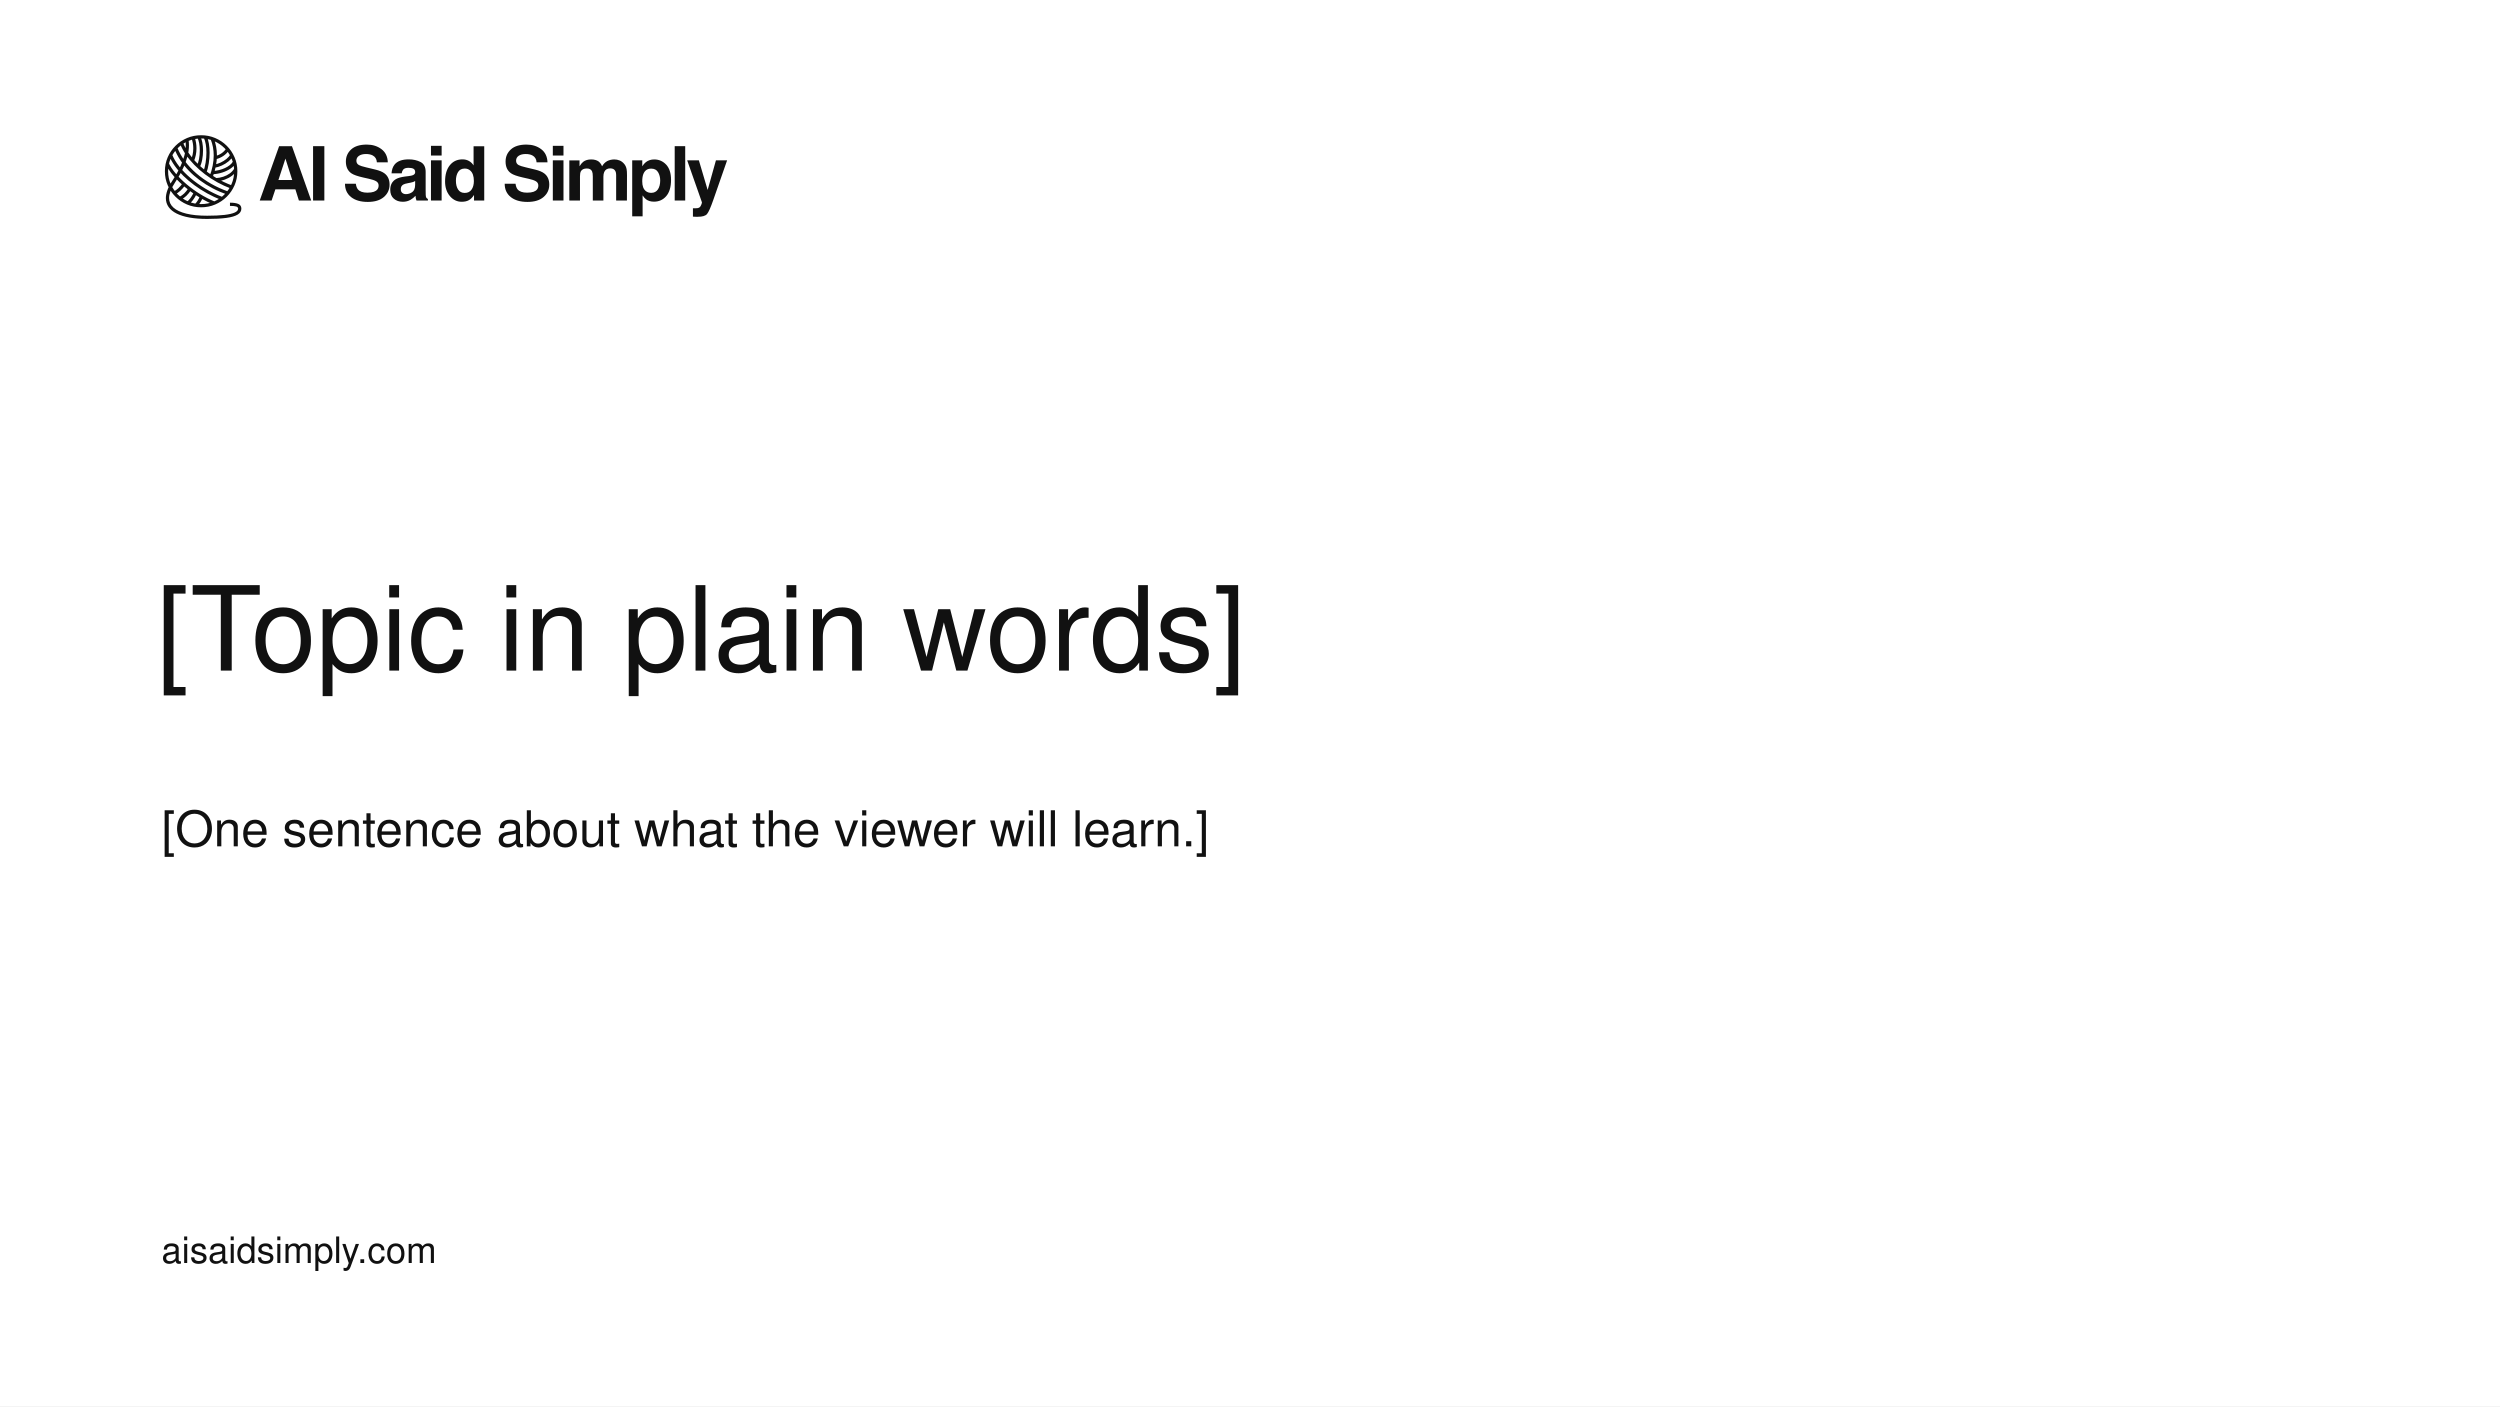
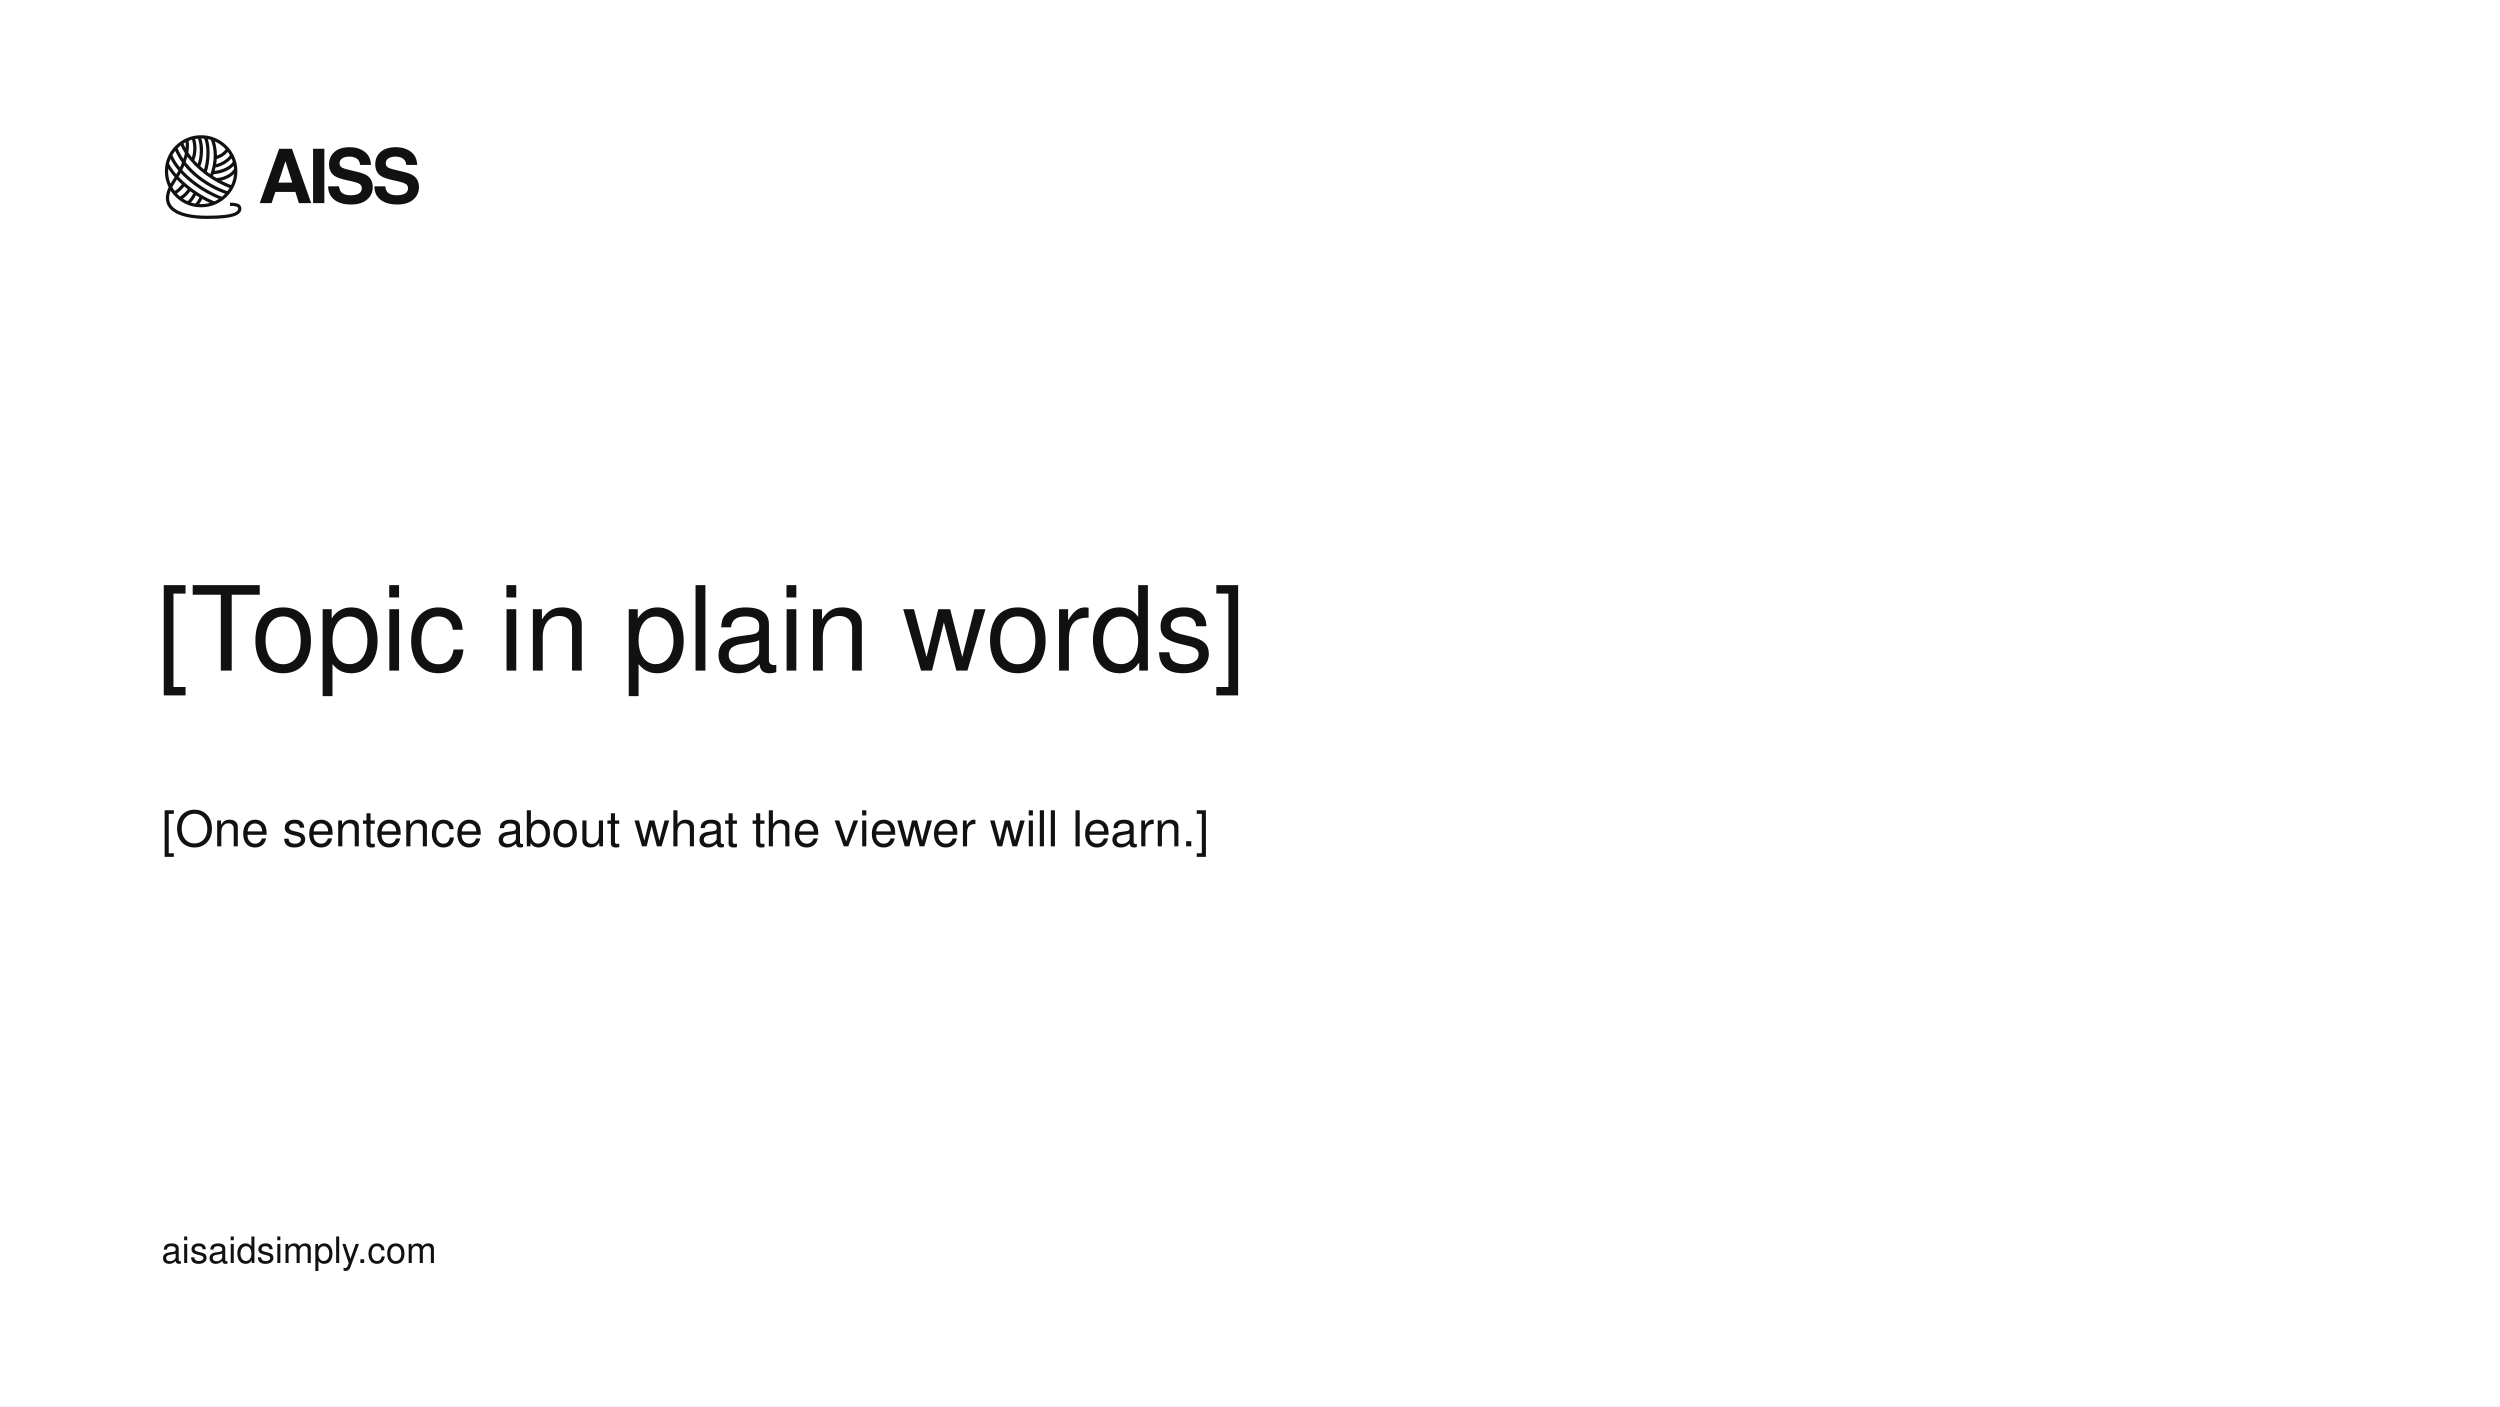
<svg xmlns="http://www.w3.org/2000/svg" width="1920" height="1080" viewBox="0 0 1920 1080">
  <rect width="1920" height="1080" fill="#FFFFFF" />
  <g transform="translate(120 100)">
-     <svg x="0" y="0" width="444" height="72" viewBox="0 0 222 36" role="img" aria-label="AI Said Simply">
-       <g fill="#111111" transform="scale(0.0154533)">
+     <svg viewBox="0 0 102.305 36" fill="#111111" role="img" aria-label="AI Said Simply" x="0" y="0" width="204.61" height="72">
+       <g transform="scale(0.0154533)">
        <path transform="translate(-135.2 1864.8) scale(1 -1)" d="M1399 -340Q1688 -340 1876.5 -314.5Q2065 -289 2157.5 -232.5Q2250 -176 2250 -85Q2250 -2 2178.0 31.0Q2106 64 1967 64V-16Q2077 -16 2123.5 -31.5Q2170 -47 2170 -85Q2170 -142 2085.5 -181.0Q2001 -220 1830.0 -240.0Q1659 -260 1399 -260Q1095 -260 884.0 -208.5Q673 -157 563.5 -59.0Q454 39 454 179Q454 253 488.0 349.0Q522 445 598 559Q643 627 702.5 728.5Q762 830 818.0 954.0Q874 1078 911.0 1215.5Q948 1353 948 1494Q948 1529 945.0 1562.5Q942 1596 937 1630L859 1618Q869 1559 869 1495Q869 1364 834.0 1234.0Q799 1104 745.0 985.0Q691 866 633.0 767.5Q575 669 530 601Q449 480 411.5 372.0Q374 264 374 179Q374 53 442.0 -43.5Q510 -140 641.5 -206.0Q773 -272 963.5 -306.0Q1154 -340 1399 -340ZM602 268Q672 304 733.0 359.0Q794 414 856 499L792 547Q734 468 681.0 420.0Q628 372 566 340ZM751 139Q823 176 884.5 235.0Q946 294 1003 382L935 426Q883 345 830.5 294.0Q778 243 715 211ZM944 22Q998 63 1046.0 127.0Q1094 191 1143 287L1071 323Q1026 234 984.5 177.5Q943 121 896 86ZM1150 -31Q1229 45 1295 193L1221 225Q1190 155 1160.0 108.5Q1130 62 1094 27ZM1562 17 1592 91Q1408 165 1227.5 276.5Q1047 388 889.5 521.0Q732 654 615.0 793.0Q498 932 441 1061L367 1029Q416 920 504.5 804.0Q593 688 711.5 574.5Q830 461 969.0 356.5Q1108 252 1259.0 165.0Q1410 78 1562 17ZM1754 130 1784 204Q1562 290 1361.5 409.5Q1161 529 994.5 669.5Q828 810 708.0 961.5Q588 1113 529 1263L455 1233Q505 1106 595.0 979.0Q685 852 808.0 731.0Q931 610 1081.0 499.5Q1231 389 1401.0 295.0Q1571 201 1754 130ZM1250 -51Q1436 -51 1599.5 18.5Q1763 88 1887.0 211.5Q2011 335 2081.0 497.0Q2151 659 2151 845Q2151 1030 2081.0 1192.5Q2011 1355 1887.0 1478.0Q1763 1601 1599.5 1670.5Q1436 1740 1250 1740Q1064 1740 901.0 1670.5Q738 1601 614.0 1478.0Q490 1355 420.0 1192.5Q350 1030 350 845Q350 659 420.0 497.0Q490 335 614.0 211.5Q738 88 901.0 18.5Q1064 -51 1250 -51ZM1250 29Q1081 29 932.0 92.5Q783 156 670.5 268.5Q558 381 494.0 528.5Q430 676 430 845Q430 1013 494.0 1161.0Q558 1309 670.5 1421.0Q783 1533 932.0 1596.5Q1081 1660 1250 1660Q1420 1660 1568.5 1596.5Q1717 1533 1830.0 1421.0Q1943 1309 2007.0 1161.5Q2071 1014 2071 845Q2071 676 2007.0 528.5Q1943 381 1830.0 268.5Q1717 156 1568.5 92.5Q1420 29 1250 29ZM1898 265 1924 341Q1695 421 1494.5 536.0Q1294 651 1130.0 793.5Q966 936 845.5 1099.5Q725 1263 656 1441L582 1413Q639 1264 731.0 1124.0Q823 984 945.5 857.5Q1068 731 1217.0 621.0Q1366 511 1537.0 421.0Q1708 331 1898 265ZM1998 412 2026 488Q1813 567 1619.0 683.0Q1425 799 1262.5 941.0Q1100 1083 981.0 1241.5Q862 1400 798 1563L724 1535Q777 1397 867.5 1263.0Q958 1129 1079.5 1004.5Q1201 880 1346.5 769.5Q1492 659 1656.5 568.5Q1821 478 1998 412ZM1069 1092Q1102 1166 1118.5 1248.0Q1135 1330 1135 1414Q1135 1485 1123.5 1554.0Q1112 1623 1089 1687L1013 1659Q1055 1544 1055 1414Q1055 1256 995 1124ZM1210 937Q1254 1013 1276.0 1127.5Q1298 1242 1298 1360Q1298 1464 1280.0 1560.0Q1262 1656 1227 1718L1157 1678Q1187 1625 1202.0 1540.0Q1217 1455 1217 1361Q1217 1252 1197.5 1147.5Q1178 1043 1140 977ZM1628 594Q1741 602 1840.0 638.0Q1939 674 2016.5 733.0Q2094 792 2141 869L2073 911Q2032 842 1961.5 790.5Q1891 739 1800.5 709.0Q1710 679 1606 673ZM1379 797Q1420 910 1440.5 1042.5Q1461 1175 1461 1304Q1461 1426 1443.0 1533.0Q1425 1640 1388 1713L1316 1677Q1349 1611 1365.5 1514.0Q1382 1417 1382 1307Q1382 1186 1362.0 1059.5Q1342 933 1303 825ZM1532 683Q1588 829 1615.5 968.0Q1643 1107 1643 1239Q1643 1352 1622.5 1459.5Q1602 1567 1561 1670L1487 1640Q1525 1544 1544.0 1444.0Q1563 1344 1563 1238Q1563 1114 1537.0 982.5Q1511 851 1458 711ZM1542 771Q1664 777 1778.5 814.0Q1893 851 1980.5 911.0Q2068 971 2109 1044L2039 1084Q2014 1038 1963.0 997.5Q1912 957 1844.0 925.5Q1776 894 1697.5 874.5Q1619 855 1538 851ZM1583 931Q1676 946 1767.0 988.0Q1858 1030 1931.5 1090.5Q2005 1151 2046 1219L1978 1261Q1943 1202 1878.0 1149.5Q1813 1097 1733.0 1060.0Q1653 1023 1571 1009ZM1595 1139Q1706 1162 1797.0 1222.0Q1888 1282 1943 1370L1875 1412Q1829 1339 1752.0 1288.0Q1675 1237 1579 1217Z" />
      </g>
-       <g fill="#111111">
-         <path d="M53.429 22.709H45.74L44.296 27.0H39.736L47.185 6.128H52.112L59.504 27.0H54.774ZM52.211 19.113 49.606 10.9 46.916 19.113Z" />
-         <path d="M60.217 6.128H64.55V27.0H60.217Z" />
-         <path d="M81.057 23.984Q82.6 23.984 83.563 23.644Q85.39 22.993 85.39 21.223Q85.39 20.189 84.484 19.623Q83.577 19.07 81.637 18.646L79.428 18.15Q76.172 17.414 74.925 16.55Q72.816 15.105 72.816 12.033Q72.816 9.229 74.855 7.374Q76.894 5.519 80.844 5.519Q84.144 5.519 86.473 7.268Q88.802 9.017 88.916 12.344H84.724Q84.611 10.461 83.082 9.668Q82.062 9.144 80.547 9.144Q78.862 9.144 77.857 9.824Q76.851 10.503 76.851 11.721Q76.851 12.84 77.842 13.392Q78.48 13.76 80.561 14.256L84.158 15.12Q86.523 15.686 87.726 16.635Q89.595 18.107 89.595 20.897Q89.595 23.757 87.408 25.648Q85.22 27.538 81.227 27.538Q77.149 27.538 74.812 25.676Q72.476 23.814 72.476 20.557H76.639Q76.837 21.987 77.418 22.695Q78.48 23.984 81.057 23.984Z" />
-         <path d="M91.484 13.236Q93.084 11.197 96.978 11.197Q99.513 11.197 101.481 12.203Q103.449 13.208 103.449 15.998V23.078Q103.449 23.814 103.477 24.862Q103.52 25.655 103.718 25.938Q103.916 26.221 104.313 26.405V27.0H99.923Q99.739 26.533 99.668 26.122Q99.598 25.711 99.555 25.188Q98.72 26.094 97.629 26.731Q96.327 27.481 94.684 27.481Q92.588 27.481 91.222 26.285Q89.855 25.088 89.855 22.894Q89.855 20.047 92.05 18.773Q93.254 18.079 95.59 17.782L96.964 17.612Q98.082 17.47 98.564 17.258Q99.428 16.89 99.428 16.111Q99.428 15.162 98.769 14.801Q98.111 14.44 96.836 14.44Q95.406 14.44 94.811 15.148Q94.387 15.672 94.245 16.564H90.351Q90.478 14.539 91.484 13.236ZM94.486 24.083Q95.052 24.55 95.873 24.55Q97.176 24.55 98.274 23.786Q99.371 23.021 99.413 20.996V19.495Q99.031 19.736 98.642 19.885Q98.252 20.033 97.573 20.161L96.666 20.331Q95.392 20.557 94.84 20.883Q93.905 21.435 93.905 22.596Q93.905 23.63 94.486 24.083Z" />
-         <path d="M109.586 11.565V27.0H105.493V11.565ZM109.586 6V9.725H105.493V6Z" />
-         <path d="M125.946 6.156V27.0H122.023V24.862Q121.159 26.235 120.055 26.858Q118.951 27.481 117.308 27.481Q114.603 27.481 112.755 25.294Q110.908 23.106 110.908 19.679Q110.908 15.729 112.727 13.463Q114.547 11.197 117.591 11.197Q118.993 11.197 120.083 11.813Q121.174 12.429 121.853 13.52V6.156ZM115.071 19.382Q115.071 21.52 115.92 22.794Q116.756 24.083 118.469 24.083Q120.182 24.083 121.075 22.809Q121.967 21.534 121.967 19.509Q121.967 16.677 120.536 15.459Q119.659 14.723 118.497 14.723Q116.727 14.723 115.899 16.061Q115.071 17.399 115.071 19.382Z" />
-         <path d="M142.382 23.984Q143.925 23.984 144.888 23.644Q146.715 22.993 146.715 21.223Q146.715 20.189 145.808 19.623Q144.902 19.07 142.962 18.646L140.753 18.15Q137.496 17.414 136.25 16.55Q134.14 15.105 134.14 12.033Q134.14 9.229 136.179 7.374Q138.219 5.519 142.169 5.519Q145.469 5.519 147.798 7.268Q150.127 9.017 150.24 12.344H146.049Q145.936 10.461 144.407 9.668Q143.387 9.144 141.872 9.144Q140.187 9.144 139.181 9.824Q138.176 10.503 138.176 11.721Q138.176 12.84 139.167 13.392Q139.804 13.76 141.886 14.256L145.483 15.12Q147.847 15.686 149.051 16.635Q150.92 18.107 150.92 20.897Q150.92 23.757 148.732 25.648Q146.545 27.538 142.552 27.538Q138.473 27.538 136.137 25.676Q133.801 23.814 133.801 20.557H137.964Q138.162 21.987 138.742 22.695Q139.804 23.984 142.382 23.984Z" />
-         <path d="M156.377 11.565V27.0H152.285V11.565ZM156.377 6V9.725H152.285V6Z" />
-         <path d="M167.356 15.813Q166.846 14.695 165.36 14.695Q163.632 14.695 163.037 15.813Q162.712 16.451 162.712 17.711V27.0H158.619V11.594H162.542V13.845Q163.292 12.642 163.958 12.132Q165.133 11.226 167.002 11.226Q168.772 11.226 169.863 12.004Q170.74 12.727 171.194 13.859Q171.987 12.5 173.162 11.863Q174.408 11.226 175.937 11.226Q176.957 11.226 177.948 11.622Q178.939 12.019 179.746 13.01Q180.398 13.817 180.624 14.992Q180.766 15.771 180.766 17.272L180.738 27.0H176.603V17.173Q176.603 16.295 176.32 15.729Q175.781 14.652 174.337 14.652Q172.666 14.652 172.029 16.04Q171.703 16.776 171.703 17.81V27.0H167.639V17.81Q167.639 16.437 167.356 15.813Z" />
-         <path d="M195.809 13.222Q197.678 15.219 197.678 19.084Q197.678 23.163 195.844 25.301Q194.011 27.439 191.122 27.439Q189.281 27.439 188.063 26.519Q187.398 26.009 186.761 25.032V33.075H182.768V11.565H186.633V13.845Q187.285 12.84 188.021 12.259Q189.366 11.226 191.221 11.226Q193.926 11.226 195.809 13.222ZM193.515 19.283Q193.515 17.499 192.701 16.125Q191.887 14.751 190.06 14.751Q187.865 14.751 187.044 16.833Q186.619 17.938 186.619 19.637Q186.619 22.327 188.049 23.417Q188.899 24.055 190.06 24.055Q191.745 24.055 192.63 22.752Q193.515 21.449 193.515 19.283Z" />
-         <path d="M199.085 6.128H203.121V27.0H199.085Z" />
-         <path d="M211.735 22.95 214.921 11.565H219.212L213.916 26.745Q212.387 31.135 211.494 32.19Q210.602 33.245 207.926 33.245Q207.388 33.245 207.062 33.238Q206.737 33.23 206.085 33.188V29.959L206.595 29.988Q207.19 30.016 207.728 29.945Q208.266 29.875 208.634 29.62Q208.988 29.379 209.293 28.614Q209.597 27.85 209.54 27.68L203.876 11.565H208.365Z" />
-       </g>
+       <path d="M53.429 23.709H45.74L44.296 28.0H39.736L47.185 7.128H52.112L59.504 28.0H54.774ZM52.211 20.113 49.606 11.9 46.916 20.113Z" />
+       <path d="M60.217 7.128H64.55V28.0H60.217Z" />
+       <path d="M74.595 24.984Q76.138 24.984 77.101 24.644Q78.928 23.993 78.928 22.223Q78.928 21.189 78.021 20.623Q77.115 20.07 75.175 19.646L72.966 19.15Q69.709 18.414 68.463 17.55Q66.353 16.105 66.353 13.033Q66.353 10.229 68.393 8.374Q70.432 6.519 74.382 6.519Q77.682 6.519 80.011 8.268Q82.34 10.017 82.454 13.344H78.262Q78.149 11.461 76.62 10.668Q75.6 10.144 74.085 10.144Q72.4 10.144 71.394 10.824Q70.389 11.503 70.389 12.721Q70.389 13.84 71.38 14.392Q72.018 14.76 74.099 15.256L77.696 16.12Q80.06 16.686 81.264 17.635Q83.133 19.107 83.133 21.897Q83.133 24.757 80.945 26.648Q78.758 28.538 74.765 28.538Q70.686 28.538 68.35 26.676Q66.014 24.814 66.014 21.557H70.177Q70.375 22.987 70.956 23.695Q72.018 24.984 74.595 24.984Z" />
+       <path d="M92.342 24.984Q93.886 24.984 94.849 24.644Q96.675 23.993 96.675 22.223Q96.675 21.189 95.769 20.623Q94.863 20.07 92.923 19.646L90.714 19.15Q87.457 18.414 86.211 17.55Q84.101 16.105 84.101 13.033Q84.101 10.229 86.14 8.374Q88.179 6.519 92.13 6.519Q95.429 6.519 97.759 8.268Q100.088 10.017 100.201 13.344H96.01Q95.897 11.461 94.367 10.668Q93.348 10.144 91.833 10.144Q90.148 10.144 89.142 10.824Q88.137 11.503 88.137 12.721Q88.137 13.84 89.128 14.392Q89.765 14.76 91.847 15.256L95.444 16.12Q97.808 16.686 99.012 17.635Q100.881 19.107 100.881 21.897Q100.881 24.757 98.693 26.648Q96.506 28.538 92.512 28.538Q88.434 28.538 86.098 26.676Q83.761 24.814 83.761 21.557H87.924Q88.123 22.987 88.703 23.695Q89.765 24.984 92.342 24.984Z" />
    </svg>
  </g>
  <text x="120" y="515" font-family="Helvetica,Arial,sans-serif" font-size="90" fill="#111111">[Topic in plain words]</text>
  <text x="124" y="650" font-family="Helvetica,Arial,sans-serif" font-size="38" fill="#111111">[One sentence about what the viewer will learn.]</text>
  <text x="124" y="970" font-family="Helvetica,Arial,sans-serif" font-size="28" fill="#111111">aisaidsimply.com</text>
</svg>
